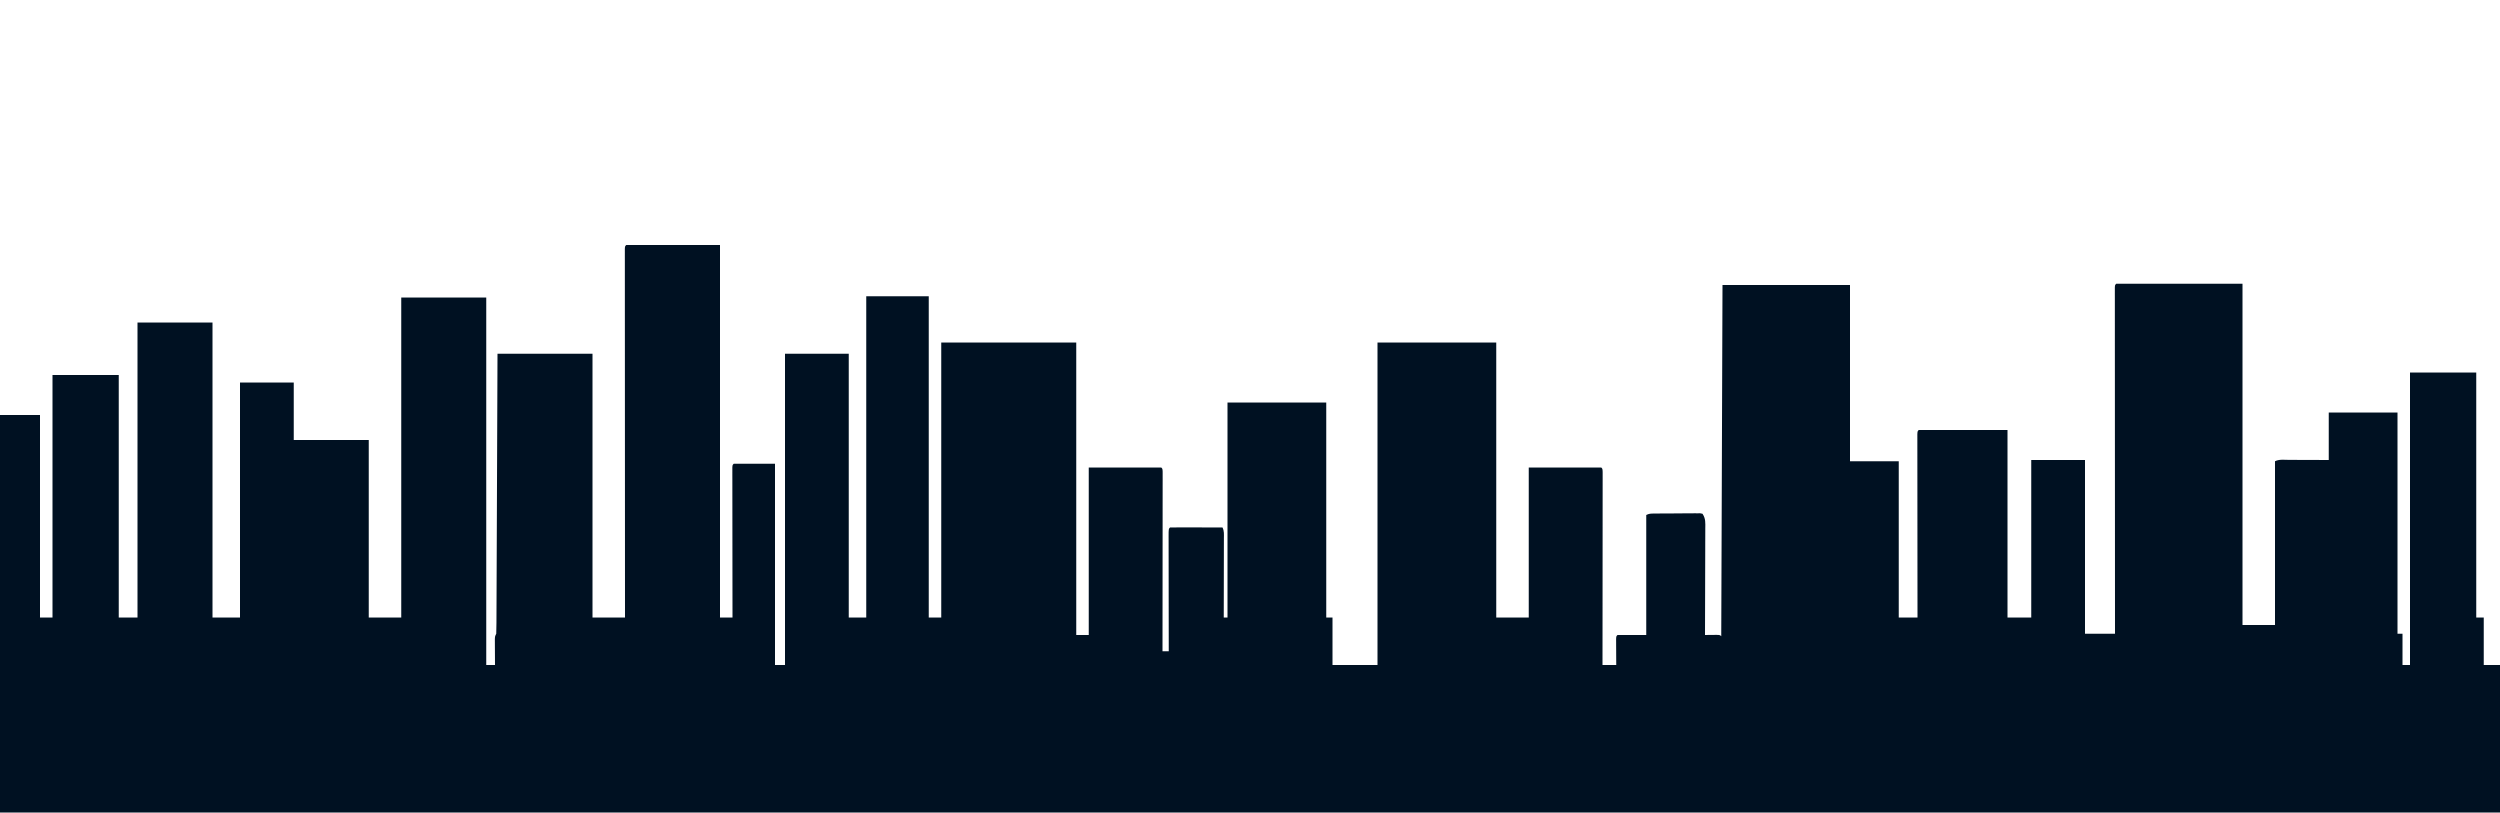
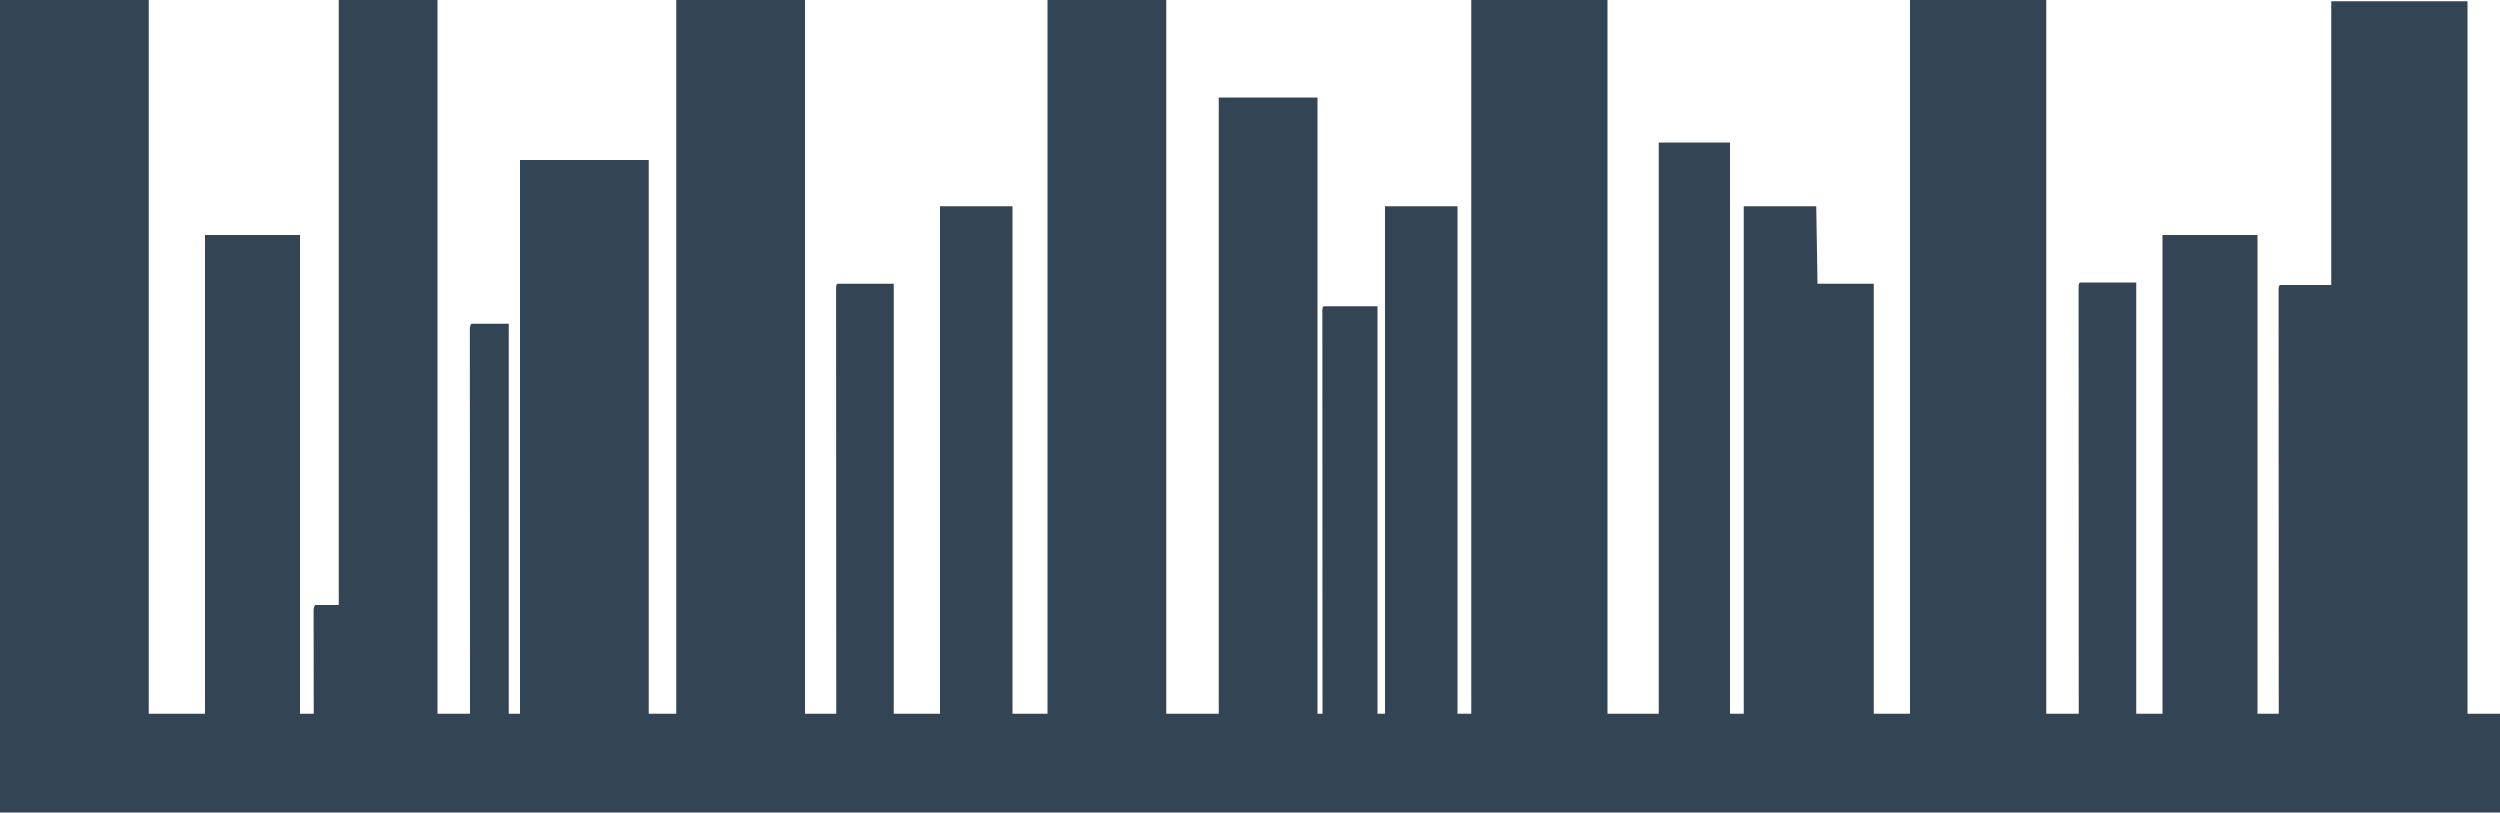
<svg xmlns="http://www.w3.org/2000/svg" version="1.1" width="2000" height="650">
-   <path d="M0 0 C24.75 0 49.5 0 75 0 C75 98.34 75 196.68 75 298 C78.3 298 81.6 298 85 298 C84.998 296.474 84.996 294.948 84.993 293.375 C84.973 279.027 84.958 264.679 84.948 250.331 C84.943 242.954 84.936 235.577 84.925 228.199 C84.915 221.772 84.908 215.344 84.906 208.916 C84.905 205.511 84.902 202.105 84.894 198.7 C84.887 194.904 84.886 191.108 84.886 187.313 C84.883 186.176 84.879 185.038 84.876 183.867 C84.877 182.839 84.878 181.811 84.88 180.752 C84.879 179.853 84.878 178.954 84.877 178.028 C85 176 85 176 86 175 C96.89 175 107.78 175 119 175 C119 228.13 119 281.26 119 336 C121.64 336 124.28 336 127 336 C127 253.83 127 171.66 127 87 C143.83 87 160.66 87 178 87 C178 156.63 178 226.26 178 298 C182.62 298 187.24 298 192 298 C192 213.19 192 128.38 192 41 C208.5 41 225 41 242 41 C242 125.81 242 210.62 242 298 C245.3 298 248.6 298 252 298 C252 225.4 252 152.8 252 78 C287.64 78 323.28 78 360 78 C360 155.22 360 232.44 360 312 C363.3 312 366.6 312 370 312 C370 267.78 370 223.56 370 178 C389.14 178 408.28 178 428 178 C429 179 429 179 429.123 181.403 C429.122 182.479 429.121 183.555 429.12 184.663 C429.122 185.893 429.123 187.123 429.124 188.39 C429.121 189.765 429.117 191.141 429.114 192.516 C429.113 193.954 429.113 195.393 429.114 196.832 C429.114 200.749 429.108 204.666 429.101 208.583 C429.095 212.672 429.095 216.762 429.093 220.851 C429.09 228.6 429.082 236.349 429.072 244.098 C429.061 252.918 429.055 261.737 429.05 270.557 C429.04 288.705 429.022 306.852 429 325 C430.65 325 432.3 325 434 325 C433.998 323.774 433.996 322.549 433.993 321.286 C433.973 309.764 433.958 298.241 433.948 286.719 C433.943 280.794 433.936 274.87 433.925 268.946 C433.914 263.233 433.908 257.521 433.905 251.809 C433.903 249.624 433.9 247.44 433.894 245.255 C433.887 242.206 433.886 239.158 433.886 236.11 C433.883 235.197 433.879 234.284 433.876 233.344 C433.886 227.114 433.886 227.114 435 226 C438.103 225.911 441.183 225.885 444.285 225.902 C445.216 225.904 446.147 225.905 447.106 225.907 C450.091 225.912 453.077 225.925 456.062 225.938 C458.081 225.943 460.1 225.947 462.119 225.951 C467.079 225.962 472.04 225.979 477 226 C478.45 228.899 478.119 231.414 478.114 234.653 C478.114 235.336 478.114 236.019 478.114 236.723 C478.113 238.984 478.105 241.246 478.098 243.508 C478.096 245.074 478.094 246.641 478.093 248.207 C478.09 252.334 478.08 256.46 478.069 260.587 C478.058 264.796 478.054 269.005 478.049 273.215 C478.038 281.477 478.021 289.738 478 298 C478.99 298 479.98 298 481 298 C481 241.24 481 184.48 481 126 C507.07 126 533.14 126 560 126 C560 182.76 560 239.52 560 298 C561.65 298 563.3 298 565 298 C565 310.54 565 323.08 565 336 C576.88 336 588.76 336 601 336 C601 250.86 601 165.72 601 78 C632.35 78 663.7 78 696 78 C696 150.6 696 223.2 696 298 C704.58 298 713.16 298 722 298 C722 258.4 722 218.8 722 178 C741.14 178 760.28 178 780 178 C781 179 781 179 781.123 181.575 C781.122 182.732 781.121 183.889 781.12 185.081 C781.121 185.723 781.122 186.365 781.123 187.026 C781.125 189.193 781.119 191.359 781.114 193.526 C781.113 195.073 781.113 196.619 781.114 198.166 C781.114 202.379 781.108 206.592 781.101 210.804 C781.095 215.202 781.095 219.599 781.093 223.997 C781.09 232.33 781.082 240.664 781.072 248.997 C781.061 258.482 781.055 267.967 781.05 277.451 C781.04 296.968 781.022 316.484 781 336 C784.63 336 788.26 336 792 336 C791.988 334.351 791.977 332.703 791.965 331.004 C791.955 328.857 791.946 326.71 791.938 324.562 C791.929 323.474 791.921 322.385 791.912 321.264 C791.909 320.229 791.906 319.195 791.902 318.129 C791.897 317.171 791.892 316.212 791.886 315.225 C792 313 792 313 793 312 C800.59 312 808.18 312 816 312 C816 280.32 816 248.64 816 216 C818.288 214.856 819.599 214.862 822.143 214.839 C822.997 214.829 823.851 214.82 824.731 214.81 C825.655 214.806 826.579 214.801 827.531 214.797 C828.478 214.791 829.425 214.785 830.401 214.78 C832.405 214.77 834.409 214.764 836.413 214.76 C839.488 214.75 842.562 214.719 845.637 214.688 C847.581 214.681 849.525 214.676 851.469 214.672 C852.393 214.66 853.317 214.647 854.269 214.634 C855.55 214.639 855.55 214.639 856.857 214.644 C857.611 214.64 858.364 214.636 859.141 214.633 C859.754 214.754 860.368 214.875 861 215 C863.643 218.965 863.265 222.37 863.227 226.969 C863.227 227.887 863.228 228.804 863.228 229.749 C863.227 232.785 863.211 235.82 863.195 238.855 C863.192 240.959 863.189 243.062 863.187 245.165 C863.179 250.704 863.159 256.242 863.137 261.781 C863.117 267.431 863.108 273.082 863.098 278.732 C863.076 289.822 863.042 300.911 863 312 C863.855 311.988 864.709 311.977 865.59 311.965 C867.247 311.951 867.247 311.951 868.938 311.938 C870.04 311.926 871.142 311.914 872.277 311.902 C875 312 875 312 876 313 C876.33 220.27 876.66 127.54 877 32 C910.66 32 944.32 32 979 32 C979 78.53 979 125.06 979 173 C991.87 173 1004.74 173 1018 173 C1018 214.25 1018 255.5 1018 298 C1022.95 298 1027.9 298 1033 298 C1032.998 296.136 1032.996 294.271 1032.993 292.35 C1032.973 274.823 1032.958 257.297 1032.948 239.77 C1032.943 230.759 1032.936 221.747 1032.925 212.735 C1032.915 204.883 1032.908 197.032 1032.906 189.18 C1032.905 185.02 1032.902 180.86 1032.894 176.7 C1032.888 172.789 1032.885 168.878 1032.887 164.967 C1032.887 163.527 1032.885 162.088 1032.881 160.648 C1032.876 158.691 1032.878 156.734 1032.88 154.777 C1032.879 153.679 1032.878 152.581 1032.877 151.45 C1033 149 1033 149 1034 148 C1057.43 148 1080.86 148 1105 148 C1105 197.5 1105 247 1105 298 C1111.27 298 1117.54 298 1124 298 C1124 256.42 1124 214.84 1124 172 C1138.19 172 1152.38 172 1167 172 C1167 217.87 1167 263.74 1167 311 C1174.92 311 1182.84 311 1191 311 C1190.998 307.507 1190.996 304.014 1190.993 300.415 C1190.973 268.417 1190.958 236.42 1190.949 204.422 C1190.948 200.233 1190.946 196.043 1190.945 191.853 C1190.945 191.019 1190.945 190.185 1190.944 189.326 C1190.94 175.802 1190.932 162.278 1190.923 148.753 C1190.914 134.887 1190.908 121.021 1190.906 107.154 C1190.905 98.591 1190.9 90.028 1190.892 81.464 C1190.887 75.6 1190.885 69.736 1190.886 63.872 C1190.887 60.484 1190.886 57.095 1190.881 53.707 C1190.876 50.042 1190.877 46.377 1190.88 42.712 C1190.877 41.63 1190.874 40.547 1190.871 39.431 C1190.873 38.458 1190.875 37.484 1190.877 36.48 C1190.877 35.633 1190.876 34.786 1190.876 33.913 C1191 32 1191 32 1192 31 C1225.33 31 1258.66 31 1293 31 C1293 121.09 1293 211.18 1293 304 C1301.58 304 1310.16 304 1319 304 C1319 260.77 1319 217.54 1319 173 C1322.436 171.282 1326.384 171.88 1330.164 171.902 C1331.071 171.904 1331.978 171.905 1332.913 171.907 C1335.817 171.912 1338.721 171.925 1341.625 171.938 C1343.591 171.943 1345.557 171.947 1347.523 171.951 C1352.349 171.961 1357.174 171.981 1362 172 C1362 159.46 1362 146.92 1362 134 C1380.15 134 1398.3 134 1417 134 C1417 192.41 1417 250.82 1417 311 C1418.32 311 1419.64 311 1421 311 C1421 319.25 1421 327.5 1421 336 C1422.98 336 1424.96 336 1427 336 C1427 258.78 1427 181.56 1427 102 C1444.49 102 1461.98 102 1480 102 C1480 166.68 1480 231.36 1480 298 C1481.98 298 1483.96 298 1486 298 C1486 310.54 1486 323.08 1486 336 C1490.29 336 1494.58 336 1499 336 C1499 374.94 1499 413.88 1499 454 C839 454 179 454 -501 454 C-501 349.06 -501 244.12 -501 136 C-490.44 136 -479.88 136 -469 136 C-469 189.46 -469 242.92 -469 298 C-465.7 298 -462.4 298 -459 298 C-459 233.98 -459 169.96 -459 104 C-441.51 104 -424.02 104 -406 104 C-406 168.02 -406 232.04 -406 298 C-401.05 298 -396.1 298 -391 298 C-391 220.12 -391 142.24 -391 62 C-371.2 62 -351.4 62 -331 62 C-331 139.88 -331 217.76 -331 298 C-323.74 298 -316.48 298 -309 298 C-309 235.96 -309 173.92 -309 110 C-294.81 110 -280.62 110 -266 110 C-266 125.18 -266 140.36 -266 156 C-246.2 156 -226.4 156 -206 156 C-206 202.86 -206 249.72 -206 298 C-197.42 298 -188.84 298 -180 298 C-180 213.52 -180 129.04 -180 42 C-157.56 42 -135.12 42 -112 42 C-112 139.02 -112 236.04 -112 336 C-109.69 336 -107.38 336 -105 336 C-105.008 334.971 -105.008 334.971 -105.016 333.92 C-105.037 330.822 -105.05 327.724 -105.062 324.625 C-105.071 323.545 -105.079 322.465 -105.088 321.352 C-105.093 319.805 -105.093 319.805 -105.098 318.227 C-105.106 316.797 -105.106 316.797 -105.114 315.338 C-105 313 -105 313 -104 311 C-103.892 308.078 -103.845 305.179 -103.842 302.256 C-103.834 300.881 -103.834 300.881 -103.827 299.479 C-103.811 296.389 -103.803 293.3 -103.795 290.21 C-103.785 288.003 -103.775 285.796 -103.765 283.589 C-103.738 277.581 -103.717 271.573 -103.697 265.565 C-103.675 259.292 -103.647 253.02 -103.621 246.747 C-103.576 236.213 -103.536 225.68 -103.497 215.146 C-103.458 204.295 -103.417 193.444 -103.372 182.593 C-103.368 181.59 -103.368 181.59 -103.364 180.567 C-103.35 177.213 -103.337 173.86 -103.323 170.506 C-103.209 142.67 -103.103 114.835 -103 87 C-77.92 87 -52.84 87 -27 87 C-27 156.63 -27 226.26 -27 298 C-18.42 298 -9.84 298 -1 298 C-1.002 294.281 -1.004 290.563 -1.007 286.731 C-1.027 252.669 -1.042 218.606 -1.051 184.543 C-1.052 180.083 -1.054 175.623 -1.055 171.163 C-1.055 169.831 -1.055 169.831 -1.056 168.472 C-1.06 154.075 -1.068 139.678 -1.077 125.281 C-1.086 110.52 -1.092 95.758 -1.094 80.997 C-1.095 71.881 -1.1 62.765 -1.108 53.649 C-1.113 47.406 -1.115 41.164 -1.114 34.921 C-1.113 31.314 -1.114 27.707 -1.119 24.1 C-1.125 20.198 -1.123 16.297 -1.12 12.396 C-1.125 10.666 -1.125 10.666 -1.129 8.902 C-1.127 7.866 -1.125 6.829 -1.123 5.761 C-1.123 4.86 -1.124 3.958 -1.124 3.029 C-1 1 -1 1 0 0 Z " fill="#012" transform="translate(501,196)" />
+   <path d="M0 0 C39.27 0 78.54 0 119 0 C119 188.43 119 376.86 119 571 C133.85 571 148.7 571 164 571 C164 444.61 164 318.22 164 188 C189.08 188 214.16 188 240 188 C240 314.39 240 440.78 240 571 C243.63 571 247.26 571 251 571 C250.998 569.94 250.996 568.879 250.993 567.787 C250.973 557.81 250.958 547.833 250.948 537.856 C250.943 532.726 250.936 527.596 250.925 522.467 C250.914 517.52 250.908 512.572 250.905 507.625 C250.903 505.735 250.9 503.844 250.894 501.953 C250.887 499.312 250.886 496.671 250.886 494.03 C250.883 493.242 250.879 492.455 250.876 491.643 C250.886 486.228 250.886 486.228 252 484 C258.27 484 264.54 484 271 484 C271 324.28 271 164.56 271 0 C297.07 0 323.14 0 350 0 C350 188.43 350 376.86 350 571 C358.58 571 367.16 571 376 571 C375.998 567.121 375.996 563.241 375.993 559.245 C375.973 523.705 375.958 488.165 375.949 452.626 C375.948 447.972 375.946 443.318 375.945 438.664 C375.945 437.274 375.945 437.274 375.944 435.856 C375.94 420.835 375.932 405.815 375.923 390.795 C375.914 375.393 375.908 359.99 375.906 344.588 C375.905 335.078 375.9 325.567 375.892 316.056 C375.887 309.542 375.885 303.028 375.886 296.514 C375.887 292.751 375.886 288.988 375.881 285.225 C375.875 281.153 375.877 277.081 375.88 273.009 C375.875 271.209 375.875 271.209 375.871 269.372 C375.873 268.288 375.875 267.204 375.877 266.087 C375.877 265.147 375.876 264.206 375.876 263.236 C376 261 376 261 377 259 C386.9 259 396.8 259 407 259 C407 361.96 407 464.92 407 571 C409.97 571 412.94 571 416 571 C416 424.81 416 278.62 416 128 C449.99 128 483.98 128 519 128 C519 274.19 519 420.38 519 571 C526.26 571 533.52 571 541 571 C541 382.57 541 194.14 541 0 C574.99 0 608.98 0 644 0 C644 188.43 644 376.86 644 571 C652.25 571 660.5 571 669 571 C668.999 569.233 668.998 567.466 668.997 565.646 C668.976 523.752 668.959 481.857 668.949 439.963 C668.948 434.812 668.946 429.661 668.945 424.51 C668.945 423.484 668.945 422.458 668.944 421.402 C668.94 404.774 668.932 388.146 668.923 371.518 C668.914 354.469 668.908 337.421 668.906 320.372 C668.905 309.844 668.9 299.315 668.892 288.786 C668.887 281.577 668.885 274.367 668.886 267.157 C668.887 262.991 668.886 258.825 668.881 254.659 C668.876 250.851 668.876 247.044 668.879 243.236 C668.88 241.853 668.878 240.469 668.875 239.085 C668.871 237.217 668.874 235.348 668.877 233.48 C668.876 231.917 668.876 231.917 668.876 230.324 C669 228 669 228 670 227 C684.85 227 699.7 227 715 227 C715 340.52 715 454.04 715 571 C727.21 571 739.42 571 752 571 C752 437.02 752 303.04 752 165 C771.14 165 790.28 165 810 165 C810 298.98 810 432.96 810 571 C819.24 571 828.48 571 838 571 C838 382.57 838 194.14 838 0 C869.35 0 900.7 0 933 0 C933 188.43 933 376.86 933 571 C946.86 571 960.72 571 975 571 C975 408.31 975 245.62 975 78 C1001.07 78 1027.14 78 1054 78 C1054 240.69 1054 403.38 1054 571 C1055.32 571 1056.64 571 1058 571 C1058 570.313 1057.999 569.625 1057.999 568.917 C1057.976 528.225 1057.959 487.534 1057.949 446.842 C1057.948 441.961 1057.946 437.081 1057.945 432.2 C1057.945 431.228 1057.945 430.257 1057.944 429.255 C1057.94 413.5 1057.932 397.745 1057.923 381.99 C1057.914 365.837 1057.908 349.683 1057.906 333.53 C1057.905 323.554 1057.9 313.578 1057.892 303.602 C1057.887 296.771 1057.885 289.94 1057.886 283.108 C1057.887 279.161 1057.886 275.214 1057.881 271.266 C1057.876 267.658 1057.876 264.051 1057.879 260.443 C1057.88 258.507 1057.875 256.571 1057.871 254.635 C1057.873 253.501 1057.875 252.367 1057.877 251.199 C1057.877 250.212 1057.876 249.225 1057.876 248.208 C1058 246 1058 246 1059 245 C1073.19 245 1087.38 245 1102 245 C1102 352.58 1102 460.16 1102 571 C1103.98 571 1105.96 571 1108 571 C1108 437.02 1108 303.04 1108 165 C1127.14 165 1146.28 165 1166 165 C1166 298.98 1166 432.96 1166 571 C1169.63 571 1173.26 571 1177 571 C1177 382.57 1177 194.14 1177 0 C1212.97 0 1248.94 0 1286 0 C1286 188.43 1286 376.86 1286 571 C1299.53 571 1313.06 571 1327 571 C1327 420.19 1327 269.38 1327 114 C1345.81 114 1364.62 114 1384 114 C1384 264.81 1384 415.62 1384 571 C1387.63 571 1391.26 571 1395 571 C1395 437.02 1395 303.04 1395 165 C1414.14 165 1433.28 165 1453 165 C1453.33 185.46 1453.66 205.92 1454 227 C1468.85 227 1483.7 227 1499 227 C1499 340.52 1499 454.04 1499 571 C1508.57 571 1518.14 571 1528 571 C1528 382.57 1528 194.14 1528 0 C1563.97 0 1599.94 0 1637 0 C1637 188.43 1637 376.86 1637 571 C1645.58 571 1654.16 571 1663 571 C1662.999 569.228 1662.998 567.456 1662.997 565.63 C1662.976 523.614 1662.959 481.597 1662.949 439.58 C1662.948 434.414 1662.946 429.248 1662.945 424.082 C1662.945 423.054 1662.945 422.025 1662.944 420.966 C1662.94 404.289 1662.932 387.613 1662.923 370.936 C1662.914 353.838 1662.908 336.74 1662.906 319.641 C1662.905 309.082 1662.9 298.523 1662.892 287.963 C1662.887 280.732 1662.885 273.502 1662.886 266.271 C1662.887 262.093 1662.886 257.915 1662.881 253.736 C1662.876 249.918 1662.876 246.099 1662.879 242.28 C1662.88 240.893 1662.878 239.505 1662.875 238.117 C1662.871 236.243 1662.874 234.369 1662.877 232.495 C1662.877 231.451 1662.876 230.406 1662.876 229.33 C1663 227 1663 227 1664 226 C1678.85 226 1693.7 226 1709 226 C1709 339.85 1709 453.7 1709 571 C1715.93 571 1722.86 571 1730 571 C1730 444.61 1730 318.22 1730 188 C1755.08 188 1780.16 188 1806 188 C1806 314.39 1806 440.78 1806 571 C1811.61 571 1817.22 571 1823 571 C1822.999 569.238 1822.998 567.477 1822.997 565.662 C1822.976 523.889 1822.959 482.117 1822.949 440.345 C1822.948 435.209 1822.946 430.073 1822.945 424.937 C1822.945 423.914 1822.945 422.892 1822.944 421.838 C1822.94 405.259 1822.932 388.679 1822.923 372.1 C1822.914 355.101 1822.908 338.102 1822.906 321.103 C1822.905 310.605 1822.9 300.107 1822.892 289.609 C1822.887 282.421 1822.885 275.232 1822.886 268.043 C1822.887 263.889 1822.886 259.736 1822.881 255.582 C1822.876 251.785 1822.876 247.989 1822.879 244.192 C1822.88 242.813 1822.878 241.433 1822.875 240.053 C1822.871 238.19 1822.874 236.327 1822.877 234.464 C1822.877 233.426 1822.876 232.387 1822.876 231.317 C1823 229 1823 229 1824 228 C1837.53 228 1851.06 228 1865 228 C1865 153.09 1865 78.18 1865 1 C1900.97 1 1936.94 1 1974 1 C1974 189.1 1974 377.2 1974 571 C1982.58 571 1991.16 571 2000 571 C2000 597.07 2000 623.14 2000 650 C1340 650 680 650 0 650 C0 435.5 0 221 0 0 Z " fill="#345" transform="translate(0,0)" />
</svg>
